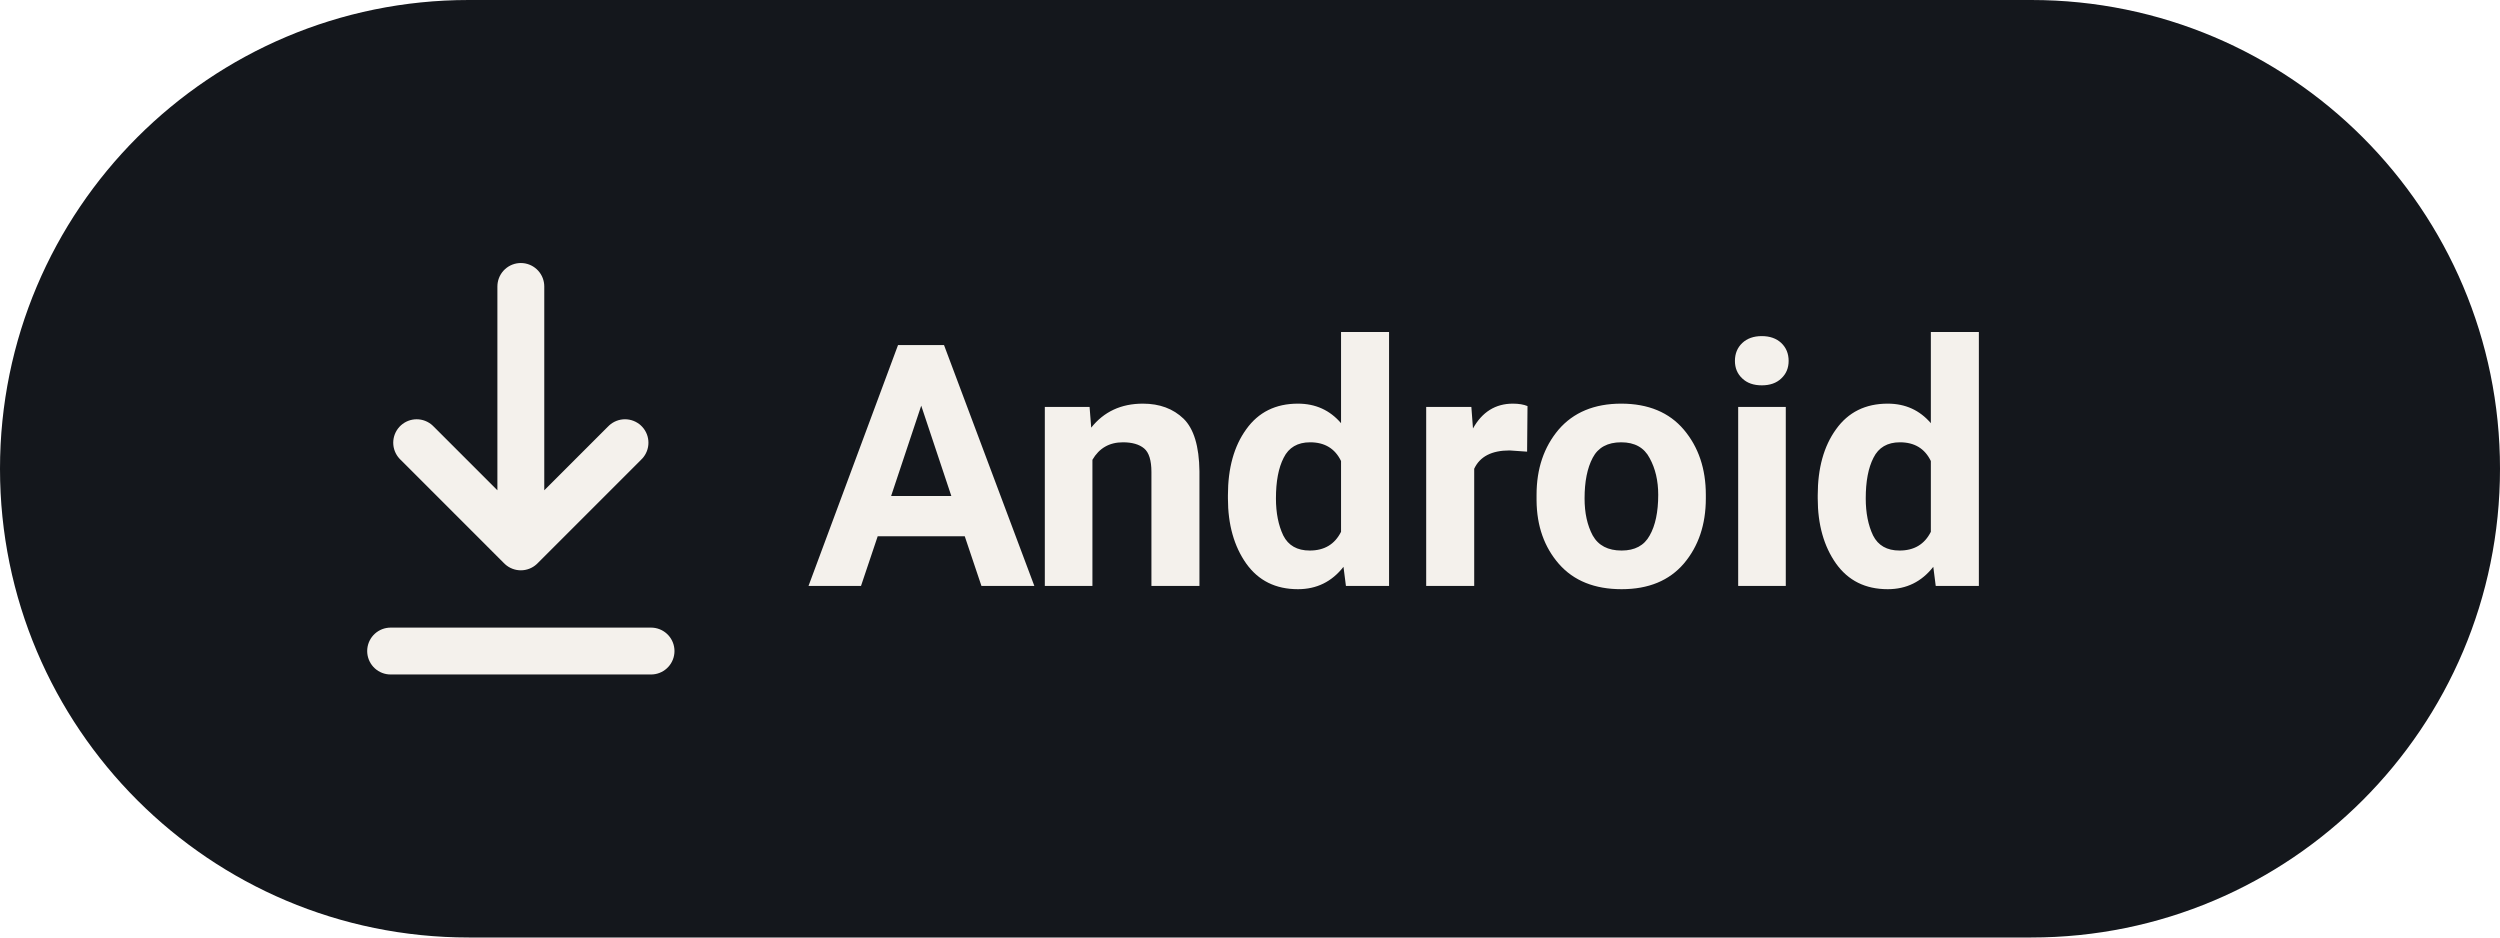
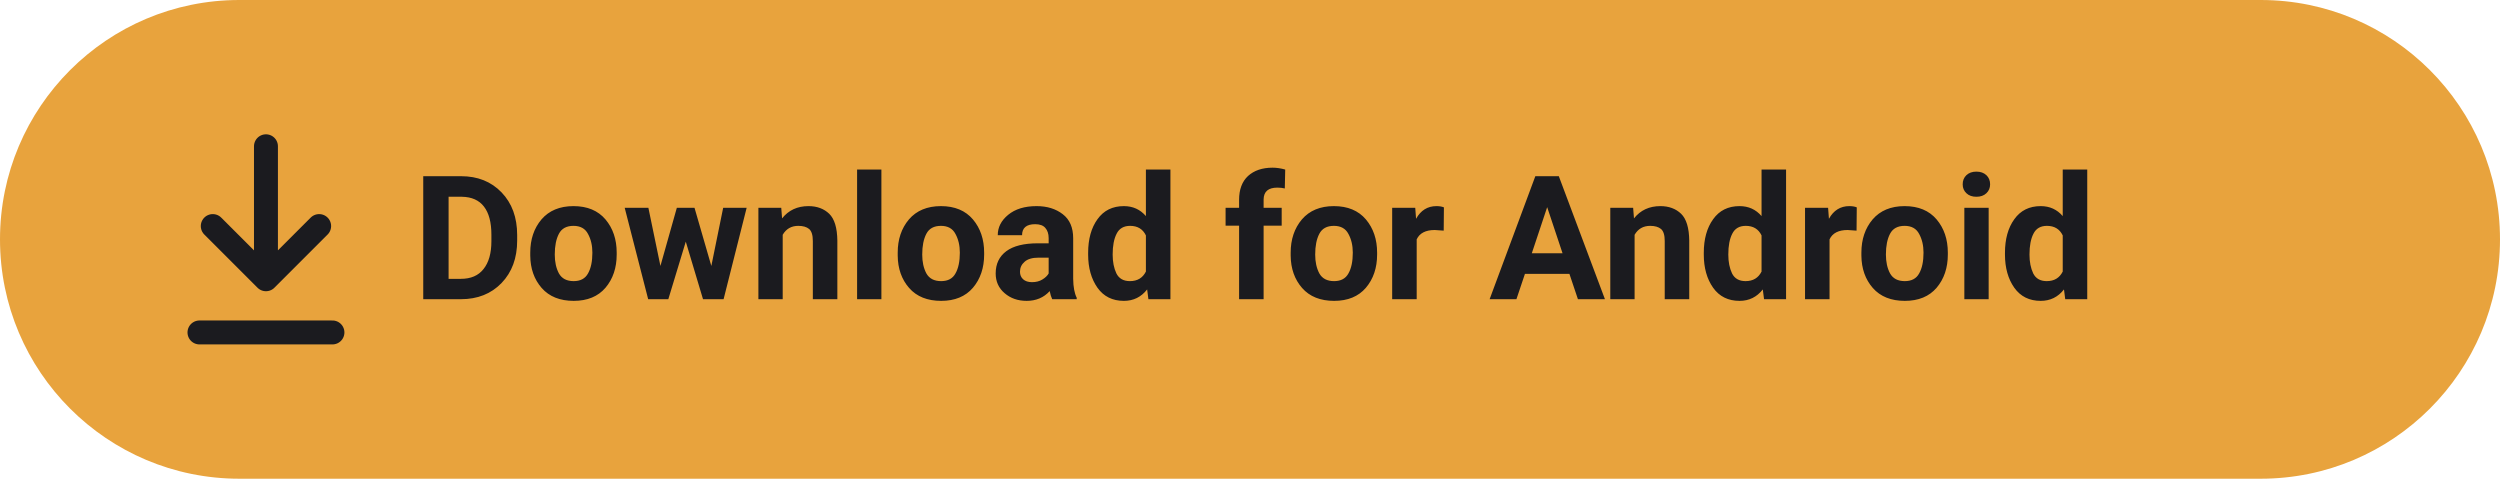
- <svg xmlns="http://www.w3.org/2000/svg" width="96" height="36" viewBox="0 0 96 36" role="img" aria-label="Download for Android">
-   <rect width="96" height="36" rx="18" fill="#14171c" />
-   <path d="M20 11v10m-4-4 4 4 4-4M15 25h10" fill="none" stroke="#f4f1ec" stroke-width="1.8" stroke-linecap="round" stroke-linejoin="round" />
-   <text x="31" y="22.5" textLength="50" lengthAdjust="spacingAndGlyphs" fill="#f4f1ec" font-size="13" font-weight="600" font-family="-apple-system, BlinkMacSystemFont, 'Segoe UI', Roboto, Helvetica, Arial, sans-serif">Android</text>
+ <svg xmlns="http://www.w3.org/2000/svg" width="188" height="36" viewBox="0 0 188 36" role="img" aria-label="Download for Android">
+   <rect width="188" height="36" rx="18" fill="#e8a33d" />
+   <path d="M20 11v10m-4-4 4 4 4-4M15 25h10" fill="none" stroke="#1b1b1f" stroke-width="1.8" stroke-linecap="round" stroke-linejoin="round" />
+   <text x="31" y="22.5" textLength="140" lengthAdjust="spacingAndGlyphs" fill="#1b1b1f" font-size="13" font-weight="600" font-family="-apple-system, BlinkMacSystemFont, 'Segoe UI', Roboto, Helvetica, Arial, sans-serif">Download for Android</text>
</svg>
